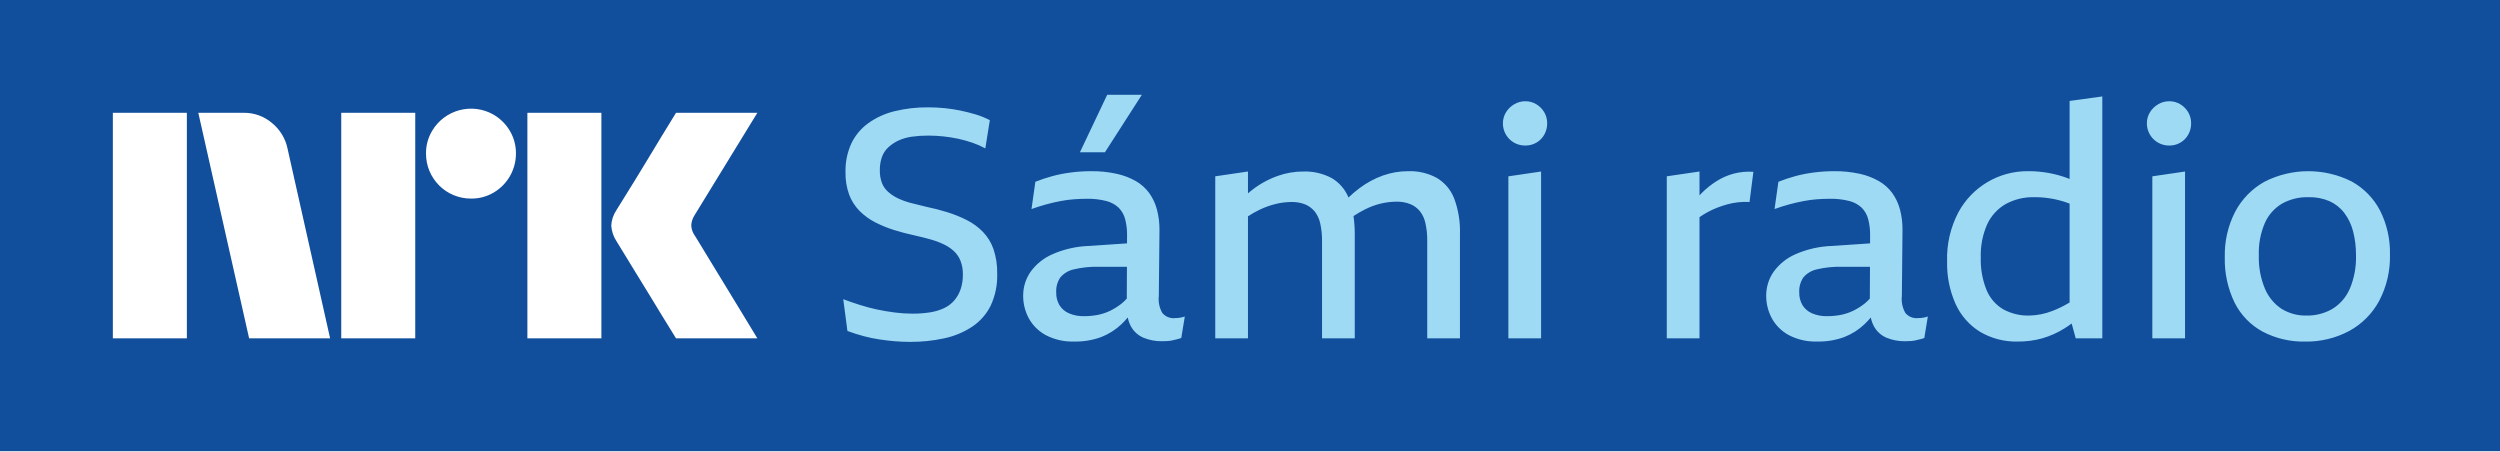
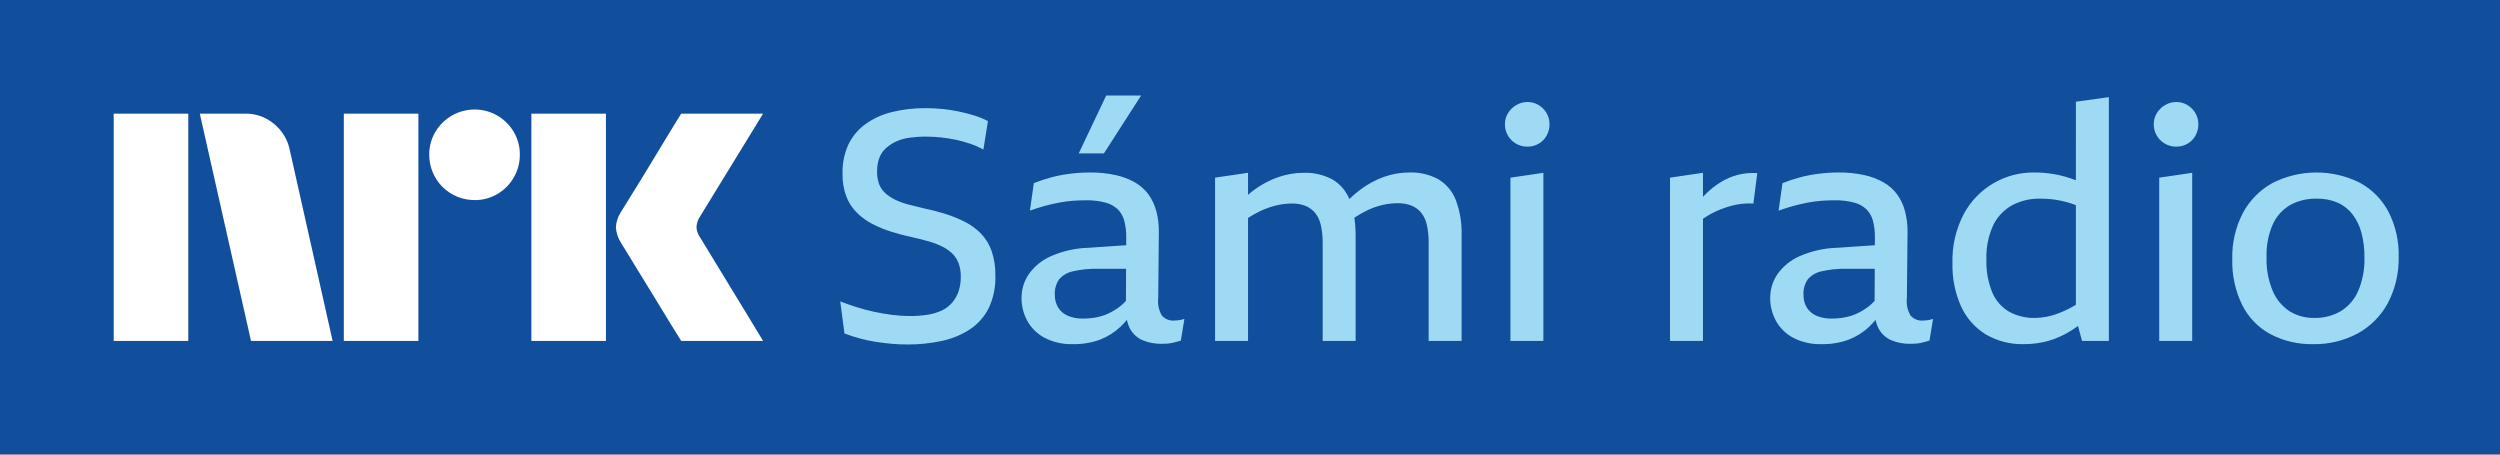
- <svg xmlns="http://www.w3.org/2000/svg" viewBox="0 0 133 24">
-   <path fill="#114F9D" d="M0 0h133v24H0z" />
+ <svg xmlns="http://www.w3.org/2000/svg" viewBox="0 0 132 24">
+   <path fill="#114F9D" d="M0 0h132v24H0z" />
  <path fill="#fff" d="M6.004 18V6.001h3.937V18H6.004Zm9.294-10.09L17.562 18h-4.309L10.55 6.001h2.416a2.276 2.276 0 0 1 1.513.55c.42.345.71.826.82 1.36ZM18.154 18V6.001h3.937V18h-3.937Zm6.91-7.436a2.383 2.383 0 0 1-2.4-2.4 2.303 2.303 0 0 1 .323-1.2 2.411 2.411 0 0 1 3.278-.861c.355.209.652.506.861.861.215.363.326.778.322 1.2a2.4 2.4 0 0 1-1.183 2.079 2.302 2.302 0 0 1-1.2.321ZM28.057 18V6.001h3.937V18h-3.937Zm8.922-5.442c.011.012.096.15.253.414.158.265.364.603.617 1.014a315.936 315.936 0 0 1 1.597 2.62c.247.411.529.876.845 1.394h-4.326c-.27-.44-.516-.837-.735-1.191-.22-.355-.453-.738-.7-1.15-.249-.41-.494-.81-.737-1.2-.242-.389-.45-.73-.625-1.022-.175-.293-.296-.49-.363-.591a1.75 1.75 0 0 1-.287-.845c.017-.29.11-.57.27-.812.068-.113.192-.313.372-.6s.391-.628.633-1.022c.243-.395.488-.797.736-1.209l.7-1.157.736-1.2h4.326l-3.346 5.458a1.08 1.08 0 0 0-.17.542c.012.201.082.395.203.557h.001Z" />
-   <path fill="#9FDAF5" d="M52.291 12.334a3.234 3.234 0 0 0-.853-.623 6.686 6.686 0 0 0-1.032-.419 11.68 11.68 0 0 0-1.126-.29 24.41 24.41 0 0 1-.827-.205 3.8 3.8 0 0 1-.683-.247 2.257 2.257 0 0 1-.52-.342 1.222 1.222 0 0 1-.333-.477 1.835 1.835 0 0 1-.11-.675 2.044 2.044 0 0 1 .11-.7c.07-.198.187-.377.341-.52.16-.146.341-.267.538-.359.224-.102.463-.171.708-.205.291-.04.585-.06.879-.059a7.814 7.814 0 0 1 1.603.17c.258.056.511.128.76.214.232.08.458.18.673.298l.24-1.501a4.24 4.24 0 0 0-.76-.308c-.267-.08-.537-.148-.81-.205a8.084 8.084 0 0 0-.836-.127 8.794 8.794 0 0 0-.87-.043 7.242 7.242 0 0 0-1.792.205c-.5.12-.971.334-1.39.631a2.854 2.854 0 0 0-.905 1.075 3.478 3.478 0 0 0-.315 1.537c-.01.41.057.817.196 1.203.122.323.311.617.554.862.241.24.517.442.82.598.32.164.654.302.997.41.359.113.726.21 1.1.29.308.068.592.139.854.213.243.067.48.155.708.264.196.093.377.214.537.359.153.143.272.318.35.512.09.234.134.483.128.734.005.267-.036.532-.12.785-.074.219-.19.422-.34.598a1.648 1.648 0 0 1-.546.409 2.764 2.764 0 0 1-.743.222 5.92 5.92 0 0 1-.947.068 7.43 7.43 0 0 1-.92-.06c-.32-.04-.638-.094-.956-.162a9.723 9.723 0 0 1-.93-.248 17.792 17.792 0 0 1-.862-.298l.222 1.69c.29.108.587.202.887.281.273.072.55.129.828.17.267.04.534.072.802.095.267.022.538.034.81.034A8.38 8.38 0 0 0 50.227 18a4.346 4.346 0 0 0 1.484-.614c.422-.28.764-.665.99-1.119.25-.536.369-1.123.35-1.715.009-.44-.058-.88-.197-1.297a2.513 2.513 0 0 0-.563-.921ZM62.502 16.925a.776.776 0 0 1-.665-.273 1.468 1.468 0 0 1-.188-.905l.035-3.516a4.109 4.109 0 0 0-.137-1.092 2.68 2.68 0 0 0-.41-.871 2.307 2.307 0 0 0-.707-.632 3.623 3.623 0 0 0-1.033-.392 6.067 6.067 0 0 0-1.347-.137c-.36 0-.719.023-1.075.069-.337.042-.67.108-.998.196a8.3 8.3 0 0 0-.896.299l-.205 1.45a10.034 10.034 0 0 1 1.553-.426 6.27 6.27 0 0 1 .708-.094c.233-.017.463-.026.69-.026.349-.007.696.033 1.033.12.246.061.472.185.657.358.164.169.282.378.341.606.073.282.107.572.102.862l-.002.427-1.994.135a5.3 5.3 0 0 0-1.979.444 2.838 2.838 0 0 0-1.169.947c-.252.37-.386.807-.383 1.255-.004.42.1.833.298 1.203.209.38.523.69.904.896.466.242.986.36 1.51.341.492.012.98-.07 1.442-.239a3.319 3.319 0 0 0 1.075-.682c.118-.114.23-.233.335-.358.034.177.096.347.185.503.152.261.386.465.666.58.309.124.64.185.972.18.102 0 .202-.004.299-.01.095-.005.189-.02.281-.042.091-.023.173-.043.248-.06.066-.015.132-.035.196-.06l.187-1.143a1.505 1.505 0 0 1-.29.069c-.079.01-.159.016-.239.016m-2.84-.768a3.277 3.277 0 0 1-.597.376 2.701 2.701 0 0 1-.665.222 3.788 3.788 0 0 1-.726.068 1.925 1.925 0 0 1-.81-.154 1.114 1.114 0 0 1-.503-.435 1.278 1.278 0 0 1-.171-.674 1.294 1.294 0 0 1 .222-.802c.185-.217.437-.367.716-.427a5.197 5.197 0 0 1 1.331-.136h1.494l-.008 1.693a2.28 2.28 0 0 1-.284.27M60.745 5.045h-1.843L57.452 8.1h1.331l1.962-3.055ZM76.44 9.466a2.969 2.969 0 0 0-1.518-.359 3.995 3.995 0 0 0-1.348.23 4.75 4.75 0 0 0-1.228.658 6.125 6.125 0 0 0-.606.512 2.139 2.139 0 0 0-.878-1.024c-.471-.254-1.001-.378-1.536-.359-.456 0-.909.079-1.339.23a4.848 4.848 0 0 0-1.595.934V9.124l-1.74.256V18h1.74v-6.492c.205-.135.418-.255.64-.361a4.42 4.42 0 0 1 .844-.299c.268-.066.543-.1.82-.102.252-.008.505.036.741.128.196.083.368.212.504.375.148.19.25.413.298.649.066.306.098.618.094.93V18h1.74v-5.53a6.912 6.912 0 0 0-.066-.976c.197-.13.402-.249.612-.355a3.9 3.9 0 0 1 .836-.308 3.58 3.58 0 0 1 .836-.102c.25-.006.5.037.734.128.199.081.374.21.512.375.148.19.25.413.298.649.067.306.098.617.094.93V18h1.74v-5.547a4.962 4.962 0 0 0-.307-1.895 2.2 2.2 0 0 0-.921-1.092ZM80.246 18h1.74V9.125l-1.74.256V18ZM81.738 5.549a1.104 1.104 0 0 0-.588-.163 1.148 1.148 0 0 0-.597.163 1.25 1.25 0 0 0-.435.426 1.105 1.105 0 0 0-.163.59 1.174 1.174 0 0 0 1.195 1.177c.206.002.41-.05.588-.154.176-.101.32-.249.418-.426a1.2 1.2 0 0 0 .154-.598c.002-.206-.05-.41-.154-.589a1.206 1.206 0 0 0-.418-.426ZM92.239 9.235a3.35 3.35 0 0 0-.904.393c-.291.182-.56.396-.802.64-.04.04-.08.085-.12.128V9.124l-1.74.256V18h1.74v-6.448a4.45 4.45 0 0 1 .93-.498c.177-.07.356-.129.538-.18a3.654 3.654 0 0 1 1.194-.128l.205-1.605a3.246 3.246 0 0 0-1.041.094ZM102.032 16.925a.777.777 0 0 1-.665-.273 1.472 1.472 0 0 1-.188-.905l.034-3.516a4.108 4.108 0 0 0-.136-1.092 2.681 2.681 0 0 0-.41-.871 2.303 2.303 0 0 0-.708-.632 3.623 3.623 0 0 0-1.032-.392 6.067 6.067 0 0 0-1.348-.137c-.36 0-.718.023-1.075.069-.336.042-.67.108-.998.196a8.315 8.315 0 0 0-.895.299l-.205 1.45a10.034 10.034 0 0 1 1.552-.426 6.27 6.27 0 0 1 .709-.094c.233-.017.463-.026.69-.026.348-.007.696.033 1.033.12.246.061.472.185.656.358.165.169.283.378.342.606.072.282.107.572.102.862l-.002.427-1.994.135a5.3 5.3 0 0 0-1.98.444 2.838 2.838 0 0 0-1.168.947c-.252.37-.386.807-.384 1.255-.003.42.1.833.299 1.203.209.38.523.69.904.896.466.242.986.36 1.51.341.491.012.98-.07 1.442-.239a3.317 3.317 0 0 0 1.075-.682c.118-.114.23-.233.335-.358.033.177.096.347.185.503.152.261.386.465.665.58.309.124.64.185.973.18.102 0 .202-.004.298-.01.095-.005.19-.02.282-.042l.247-.06c.067-.015.133-.035.196-.06l.188-1.143a1.496 1.496 0 0 1-.29.069c-.079.01-.159.016-.239.016m-2.84-.768a3.272 3.272 0 0 1-.598.376 2.701 2.701 0 0 1-.665.222 3.789 3.789 0 0 1-.725.068 1.925 1.925 0 0 1-.81-.154 1.114 1.114 0 0 1-.504-.435 1.278 1.278 0 0 1-.17-.674 1.294 1.294 0 0 1 .221-.802c.186-.217.438-.367.717-.427a5.197 5.197 0 0 1 1.331-.136h1.494l-.008 1.693a2.273 2.273 0 0 1-.284.27M110.103 9.522l-.051-.022a5.903 5.903 0 0 0-2.167-.393 4.17 4.17 0 0 0-3.702 2.194 5.246 5.246 0 0 0-.597 2.603c-.02.78.135 1.556.452 2.27.277.61.728 1.123 1.297 1.476.611.36 1.312.54 2.021.52.436.003.869-.054 1.289-.17.417-.12.817-.298 1.185-.53.128-.078.256-.166.383-.26l.215.79h1.415V5.13l-1.74.24v4.152Zm-.913 7.019a3.577 3.577 0 0 1-1.22.247c-.487.015-.97-.1-1.399-.333a2.136 2.136 0 0 1-.887-1.024 4.279 4.279 0 0 1-.307-1.732c-.02-.607.097-1.211.341-1.767.209-.451.551-.827.981-1.075a3.022 3.022 0 0 1 1.527-.367 5.2 5.2 0 0 1 1.613.248c.083.026.175.061.264.093v5.261c-.29.177-.596.327-.913.449ZM115.996 5.549a1.102 1.102 0 0 0-.588-.163 1.147 1.147 0 0 0-.597.163c-.178.104-.327.25-.435.426a1.102 1.102 0 0 0-.162.59 1.177 1.177 0 0 0 1.194 1.177c.206.002.41-.05.588-.154.176-.101.321-.249.419-.426a1.2 1.2 0 0 0 .153-.598c.003-.206-.05-.41-.153-.589a1.213 1.213 0 0 0-.419-.426ZM114.504 18h1.74V9.125l-1.74.256V18ZM126.617 11.198a3.733 3.733 0 0 0-1.51-1.544 5.131 5.131 0 0 0-4.641.017c-.659.369-1.198.92-1.552 1.587a5.014 5.014 0 0 0-.555 2.424 5.252 5.252 0 0 0 .52 2.415 3.567 3.567 0 0 0 1.493 1.545 4.637 4.637 0 0 0 2.253.529c.82.016 1.63-.178 2.354-.564a3.972 3.972 0 0 0 1.595-1.604 5.038 5.038 0 0 0 .572-2.458 4.962 4.962 0 0 0-.529-2.347Zm-1.613 4.173a2.32 2.32 0 0 1-.929 1.067 2.65 2.65 0 0 1-1.365.35 2.427 2.427 0 0 1-1.331-.358 2.406 2.406 0 0 1-.887-1.076 4.301 4.301 0 0 1-.323-1.775c-.02-.591.091-1.18.324-1.724.192-.427.51-.785.913-1.024.43-.237.916-.355 1.408-.341.383-.01.764.063 1.117.213.309.14.579.354.785.623.22.293.379.627.469.982.107.415.158.842.154 1.271a4.254 4.254 0 0 1-.333 1.792" />
+   <path fill="#9FDAF5" d="M51.796 12.334a3.234 3.234 0 0 0-.853-.623 6.686 6.686 0 0 0-1.032-.419 11.68 11.68 0 0 0-1.127-.29 24.41 24.41 0 0 1-.827-.205 3.797 3.797 0 0 1-.682-.247 2.257 2.257 0 0 1-.52-.342 1.224 1.224 0 0 1-.334-.477 1.835 1.835 0 0 1-.11-.675 2.047 2.047 0 0 1 .11-.7c.07-.198.187-.377.342-.52a2.13 2.13 0 0 1 .537-.359c.225-.102.463-.171.708-.205.291-.04.585-.06.879-.059a7.815 7.815 0 0 1 1.604.17c.257.056.51.128.759.214.233.08.458.18.674.298l.239-1.501a4.242 4.242 0 0 0-.76-.308c-.267-.08-.537-.148-.81-.205a8.084 8.084 0 0 0-.836-.127 8.794 8.794 0 0 0-.87-.043 7.243 7.243 0 0 0-1.792.205c-.499.12-.97.334-1.39.631a2.854 2.854 0 0 0-.905 1.075 3.48 3.48 0 0 0-.315 1.537c-.01.41.057.817.196 1.203.123.323.312.617.555.862.24.24.517.442.819.598.32.164.654.302.998.41.358.113.725.21 1.1.29.307.068.592.139.853.213.243.067.48.155.708.264a2.2 2.2 0 0 1 .538.359c.152.143.271.318.35.512.09.234.134.483.127.734.005.267-.035.532-.119.785-.075.219-.19.422-.341.598a1.649 1.649 0 0 1-.546.409 2.762 2.762 0 0 1-.742.222 5.92 5.92 0 0 1-.947.068 7.43 7.43 0 0 1-.922-.06c-.318-.04-.637-.094-.955-.162a9.715 9.715 0 0 1-.93-.248 17.718 17.718 0 0 1-.861-.298l.221 1.69c.291.108.587.202.888.281.272.072.548.129.827.17.267.04.534.072.802.095.268.022.538.034.81.034.611.004 1.22-.06 1.817-.188a4.347 4.347 0 0 0 1.485-.614c.422-.28.763-.665.989-1.119.25-.536.37-1.123.35-1.715.01-.44-.057-.88-.197-1.297a2.515 2.515 0 0 0-.562-.921ZM62.007 16.925a.776.776 0 0 1-.666-.273 1.469 1.469 0 0 1-.187-.905l.034-3.516a4.109 4.109 0 0 0-.137-1.092 2.68 2.68 0 0 0-.41-.871 2.307 2.307 0 0 0-.707-.632 3.623 3.623 0 0 0-1.032-.392 6.067 6.067 0 0 0-1.348-.137c-.36 0-.718.023-1.075.069-.337.042-.67.108-.998.196a8.307 8.307 0 0 0-.896.299l-.205 1.45a10.021 10.021 0 0 1 1.553-.426 6.27 6.27 0 0 1 .708-.094c.233-.017.463-.026.691-.026.348-.007.695.033 1.032.12.246.061.472.185.657.358.165.169.282.378.341.606.073.282.107.572.103.862l-.002.427-1.995.135a5.3 5.3 0 0 0-1.979.444 2.837 2.837 0 0 0-1.168.947c-.252.37-.386.807-.384 1.255-.003.42.1.833.299 1.203.208.38.522.69.904.896.465.242.985.36 1.51.341.49.012.98-.07 1.441-.239a3.32 3.32 0 0 0 1.075-.682c.118-.114.23-.233.336-.358.033.177.095.347.184.503.153.261.386.465.666.58.309.124.64.185.972.18.103 0 .202-.004.299-.01.095-.005.19-.02.281-.042l.248-.06c.067-.015.132-.035.196-.06l.188-1.143a1.504 1.504 0 0 1-.29.069c-.08.01-.16.016-.24.016m-2.84-.768a3.272 3.272 0 0 1-.597.376 2.701 2.701 0 0 1-.665.222 3.79 3.79 0 0 1-.726.068 1.925 1.925 0 0 1-.81-.154 1.114 1.114 0 0 1-.503-.435 1.278 1.278 0 0 1-.17-.674 1.293 1.293 0 0 1 .221-.802c.186-.217.437-.367.717-.427a5.197 5.197 0 0 1 1.33-.136h1.494l-.007 1.693a2.273 2.273 0 0 1-.285.27M60.25 5.045h-1.843L56.957 8.1h1.33l1.962-3.055ZM75.945 9.466a2.968 2.968 0 0 0-1.519-.359 3.994 3.994 0 0 0-1.347.23 4.75 4.75 0 0 0-1.228.658 6.114 6.114 0 0 0-.606.512 2.14 2.14 0 0 0-.88-1.024c-.47-.254-1-.378-1.535-.359-.456 0-.909.079-1.339.23a4.846 4.846 0 0 0-1.595.934V9.124l-1.74.256V18h1.74v-6.492c.205-.135.419-.255.64-.361.27-.128.553-.228.844-.299.268-.066.543-.1.82-.102.253-.008.505.036.741.128.196.083.369.212.504.375.148.19.25.413.298.649.067.306.098.618.094.93V18h1.74v-5.53a6.927 6.927 0 0 0-.066-.976 6.34 6.34 0 0 1 .612-.355c.266-.134.547-.238.836-.308.274-.067.554-.101.836-.102.25-.006.5.037.734.128.199.081.375.21.512.375.148.19.25.413.299.649.066.306.097.617.093.93V18h1.74v-5.547a4.96 4.96 0 0 0-.307-1.895 2.199 2.199 0 0 0-.921-1.092ZM79.75 18h1.74V9.125l-1.74.256V18ZM81.242 5.549a1.104 1.104 0 0 0-.588-.163 1.148 1.148 0 0 0-.597.163 1.25 1.25 0 0 0-.435.426 1.105 1.105 0 0 0-.162.59 1.174 1.174 0 0 0 1.194 1.177c.206.002.41-.05.588-.154.176-.101.32-.249.419-.426.102-.183.155-.389.153-.598.003-.206-.05-.41-.153-.589a1.207 1.207 0 0 0-.419-.426ZM91.743 9.235a3.35 3.35 0 0 0-.904.393c-.291.182-.56.396-.802.64-.04.04-.08.085-.12.128V9.124l-1.74.256V18h1.74v-6.448a4.443 4.443 0 0 1 .93-.498c.177-.07.356-.129.538-.18a3.655 3.655 0 0 1 1.194-.128l.205-1.605a3.245 3.245 0 0 0-1.04.094ZM101.536 16.925a.777.777 0 0 1-.665-.273 1.472 1.472 0 0 1-.188-.905l.035-3.516a4.15 4.15 0 0 0-.137-1.092 2.7 2.7 0 0 0-.409-.871 2.314 2.314 0 0 0-.708-.632 3.623 3.623 0 0 0-1.033-.392 6.067 6.067 0 0 0-1.347-.137c-.36 0-.719.023-1.075.069-.337.042-.67.108-.998.196a8.307 8.307 0 0 0-.896.299l-.205 1.45a10.021 10.021 0 0 1 1.553-.426c.234-.045.47-.076.708-.094.233-.017.463-.026.69-.026.349-.007.696.033 1.033.12.246.061.472.185.657.358.164.169.282.378.341.606.073.282.107.572.102.862l-.002.427-1.994.135a5.3 5.3 0 0 0-1.979.444 2.838 2.838 0 0 0-1.169.947c-.252.37-.386.807-.383 1.255-.004.42.1.833.298 1.203.209.38.523.69.904.896.466.242.986.36 1.51.341.492.012.98-.07 1.442-.239a3.32 3.32 0 0 0 1.075-.682c.118-.114.23-.233.335-.358.034.177.096.347.185.503.152.261.386.465.666.58.308.124.639.185.972.18.102 0 .202-.004.299-.01.095-.005.189-.02.281-.042l.247-.06c.067-.015.133-.035.197-.06l.187-1.143a1.496 1.496 0 0 1-.29.069c-.079.01-.159.016-.239.016m-2.84-.768a3.272 3.272 0 0 1-.597.376 2.701 2.701 0 0 1-.665.222 3.79 3.79 0 0 1-.726.068 1.925 1.925 0 0 1-.81-.154 1.114 1.114 0 0 1-.504-.435 1.277 1.277 0 0 1-.17-.674 1.293 1.293 0 0 1 .222-.802c.185-.217.437-.367.716-.427a5.198 5.198 0 0 1 1.331-.136h1.494l-.008 1.693a2.28 2.28 0 0 1-.284.27M109.607 9.522l-.051-.022a5.896 5.896 0 0 0-2.167-.393 4.163 4.163 0 0 0-3.702 2.194 5.257 5.257 0 0 0-.597 2.603 5.278 5.278 0 0 0 .452 2.27c.277.61.728 1.123 1.297 1.476.612.36 1.312.54 2.022.52.435.003.868-.054 1.288-.17a4.67 4.67 0 0 0 1.186-.53c.127-.078.255-.166.383-.26l.214.79h1.416V5.13l-1.74.24-.001 4.152Zm-.913 7.019a3.571 3.571 0 0 1-1.219.247c-.488.015-.971-.1-1.399-.333a2.132 2.132 0 0 1-.888-1.024 4.279 4.279 0 0 1-.307-1.732 4.05 4.05 0 0 1 .342-1.767 2.4 2.4 0 0 1 .981-1.075 3.017 3.017 0 0 1 1.527-.367 5.172 5.172 0 0 1 1.612.248c.083.026.175.061.264.093v5.261c-.29.177-.595.327-.913.449ZM115.501 5.549a1.105 1.105 0 0 0-.589-.163 1.15 1.15 0 0 0-.597.163c-.178.104-.327.25-.435.426a1.11 1.11 0 0 0-.162.59 1.177 1.177 0 0 0 1.194 1.177c.207.002.41-.05.589-.154.175-.101.32-.249.418-.426.102-.183.155-.389.154-.598a1.158 1.158 0 0 0-.154-.589 1.21 1.21 0 0 0-.418-.426ZM114.008 18h1.74V9.125l-1.74.256V18ZM126.121 11.198a3.727 3.727 0 0 0-1.51-1.544 5.128 5.128 0 0 0-4.64.017 3.94 3.94 0 0 0-1.553 1.587 5.013 5.013 0 0 0-.554 2.424 5.227 5.227 0 0 0 .52 2.415 3.556 3.556 0 0 0 1.493 1.545 4.636 4.636 0 0 0 2.252.529c.82.016 1.63-.178 2.354-.564a3.981 3.981 0 0 0 1.596-1.604 5.037 5.037 0 0 0 .571-2.458 4.95 4.95 0 0 0-.529-2.347Zm-1.612 4.173a2.328 2.328 0 0 1-.93 1.067 2.65 2.65 0 0 1-1.365.35 2.427 2.427 0 0 1-1.331-.358 2.397 2.397 0 0 1-.886-1.076 4.286 4.286 0 0 1-.324-1.775c-.02-.591.091-1.18.325-1.724a2.27 2.27 0 0 1 .912-1.024 2.762 2.762 0 0 1 1.408-.341 2.69 2.69 0 0 1 1.118.213c.309.14.578.354.784.623.22.293.38.627.469.982.107.415.159.842.154 1.271a4.254 4.254 0 0 1-.333 1.792" />
</svg>
